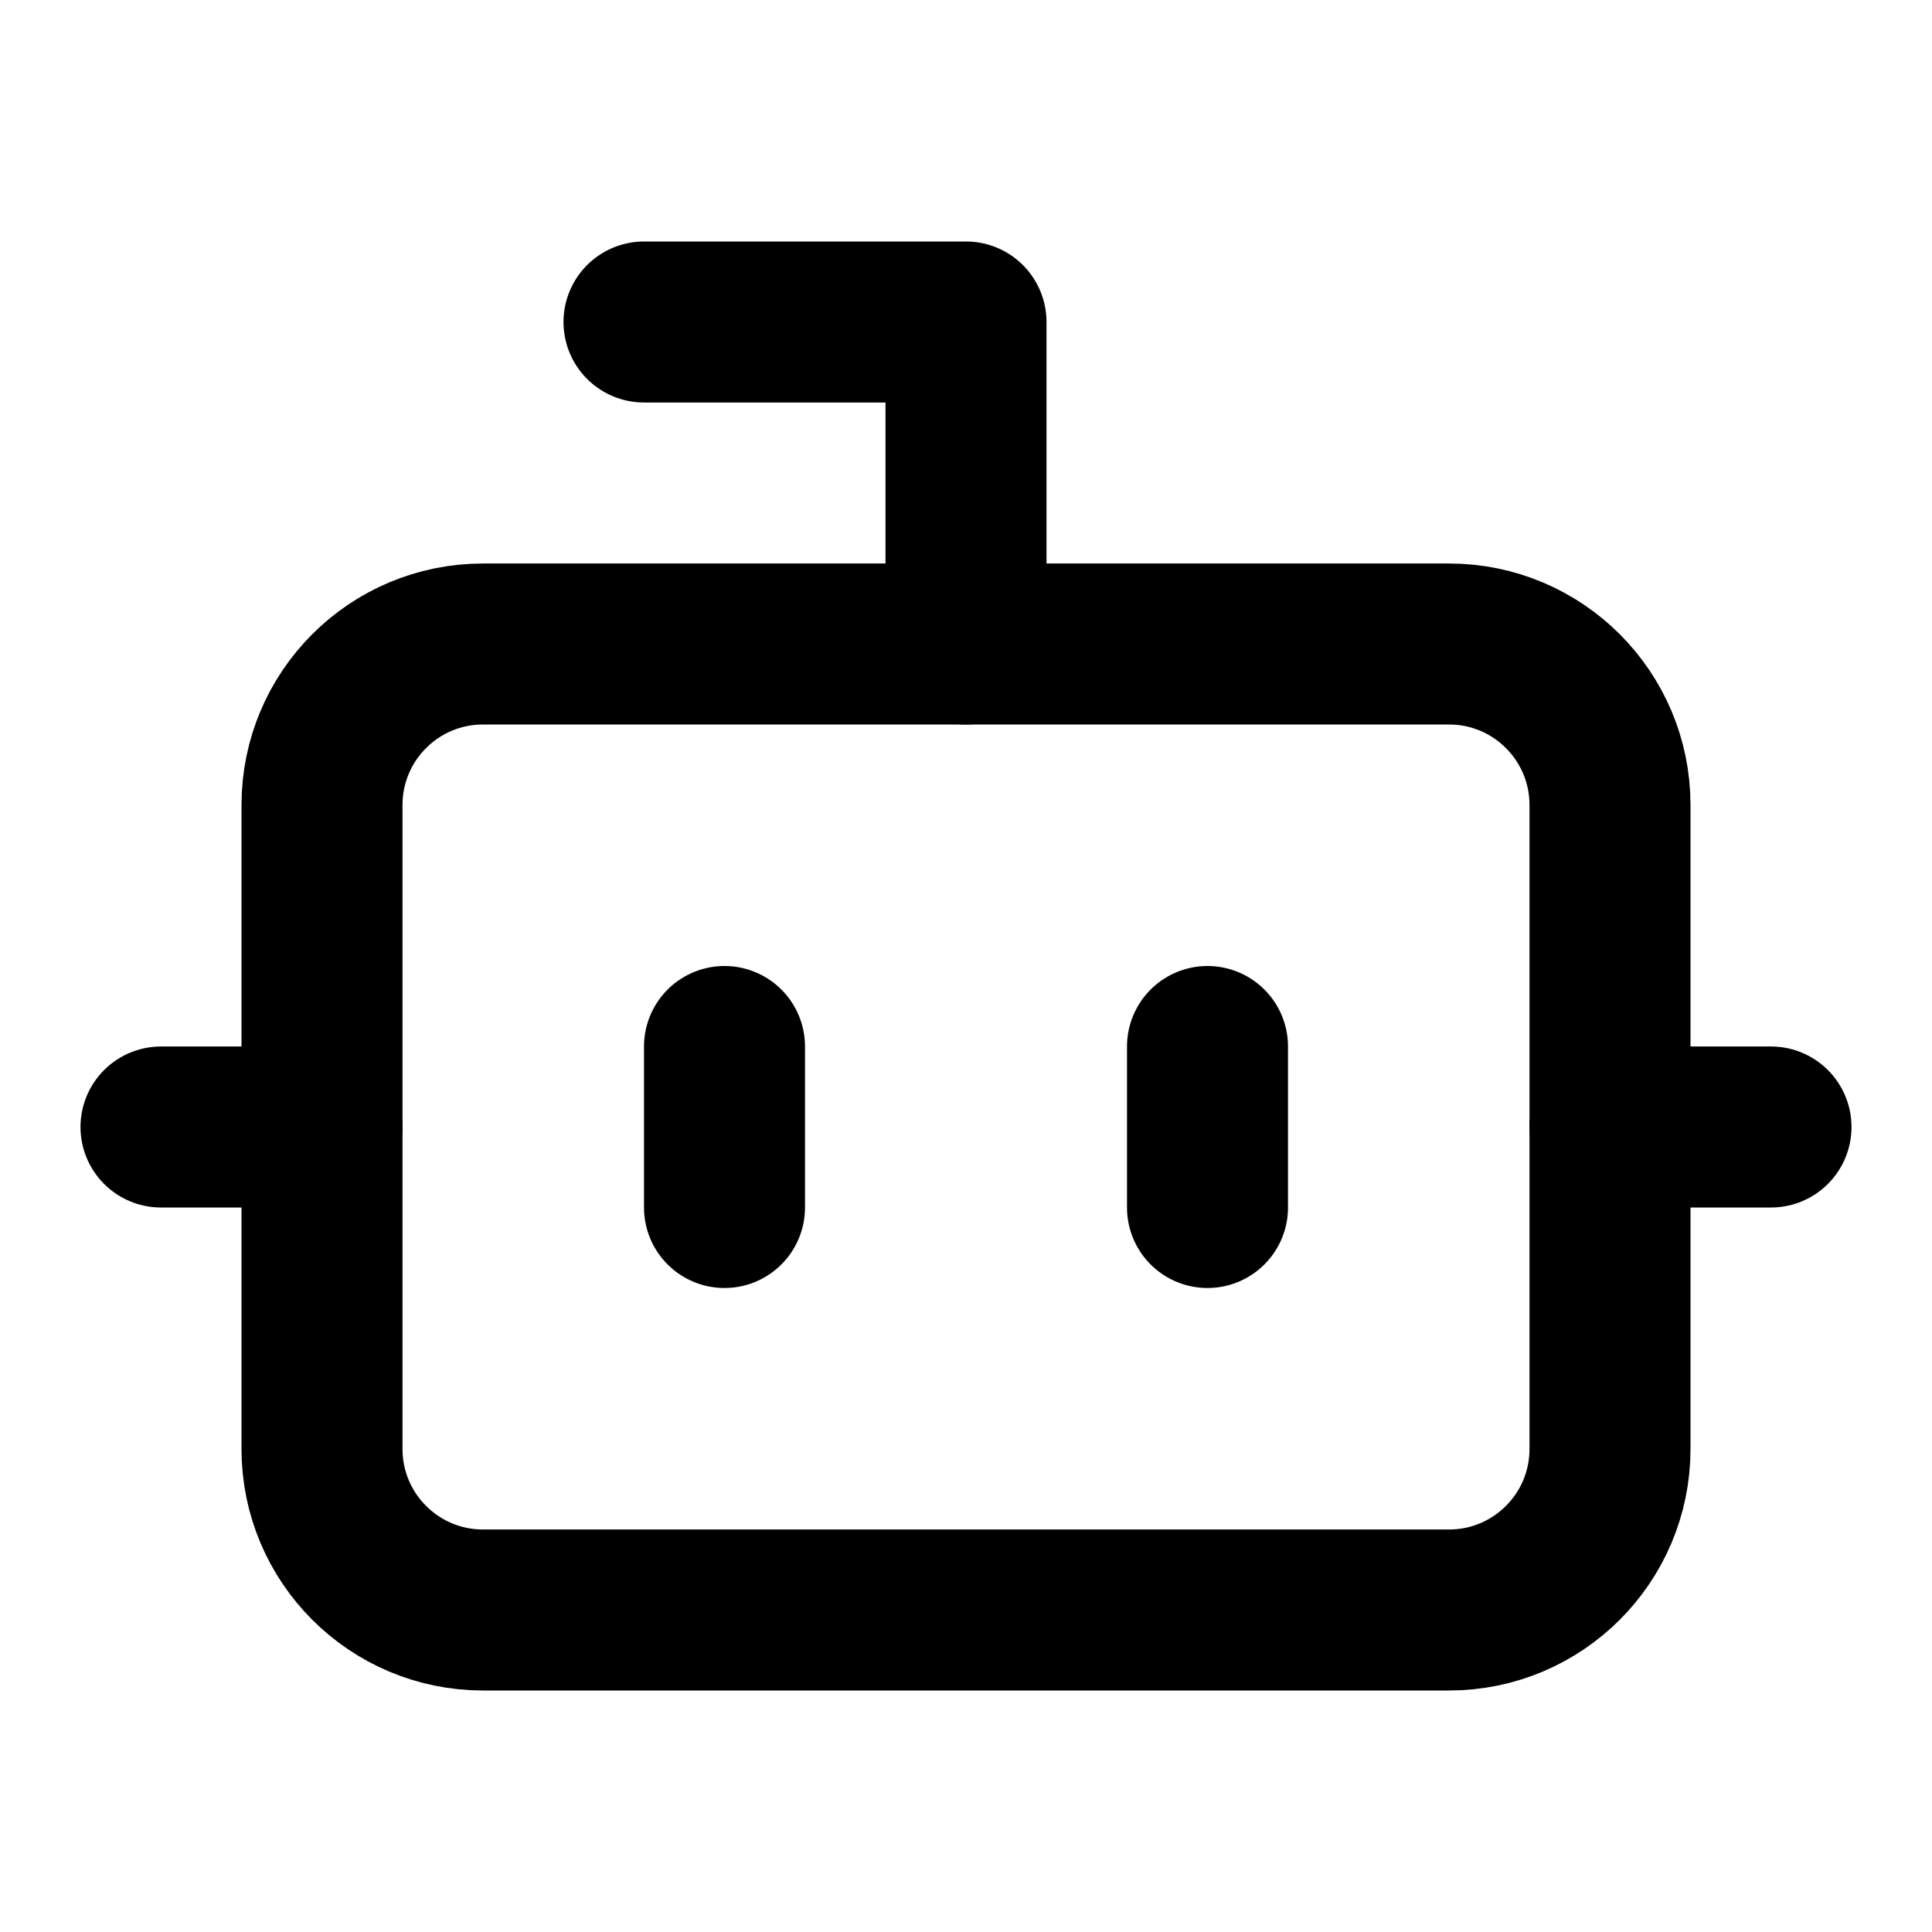
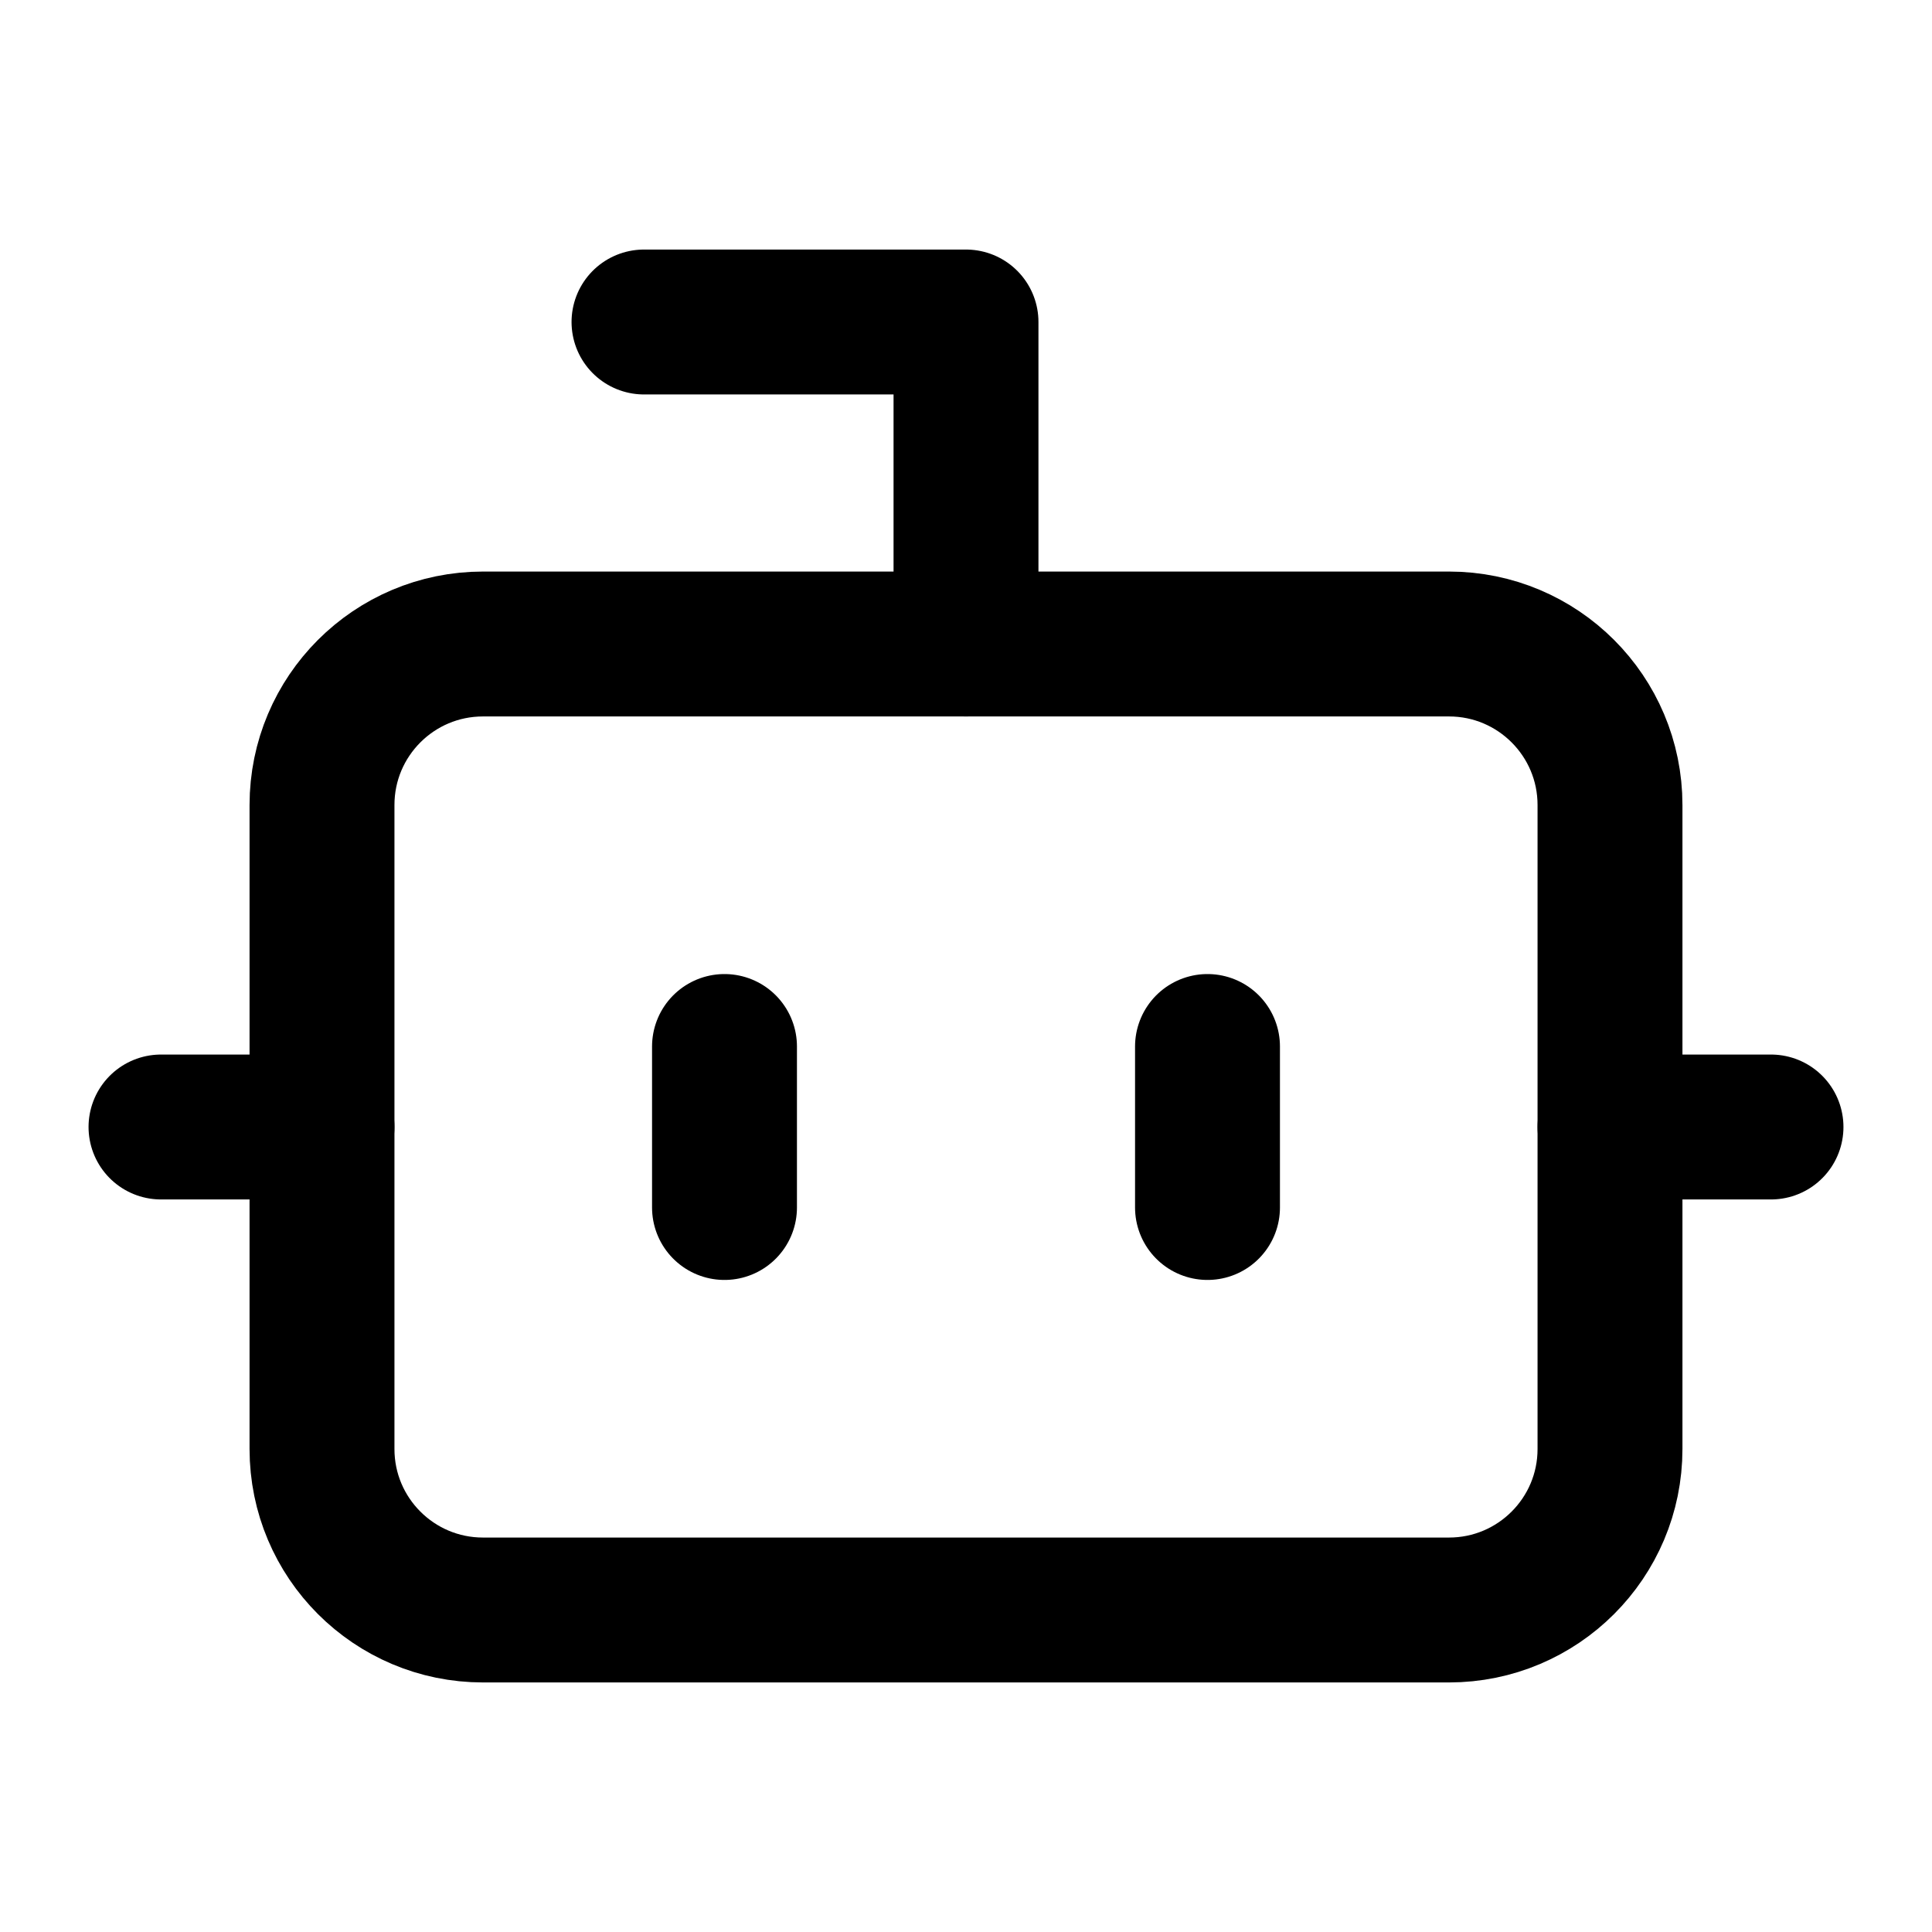
- <svg xmlns="http://www.w3.org/2000/svg" width="24" height="24" viewBox="0 0 24 24" fill="none" stroke="currentColor" stroke-width="2" stroke-linecap="round" stroke-linejoin="round">
+ <svg xmlns="http://www.w3.org/2000/svg" width="24" height="24" viewBox="0 0 24 24" fill="none" stroke="currentColor" stroke-width="1.8" stroke-linecap="round" stroke-linejoin="round">
  <path d="M12 8V4H8" />
  <rect width="16" height="12" x="4" y="8" rx="2" />
  <path d="M2 14h2" />
  <path d="M20 14h2" />
  <path d="M15 13v2" />
  <path d="M9 13v2" />
</svg>
